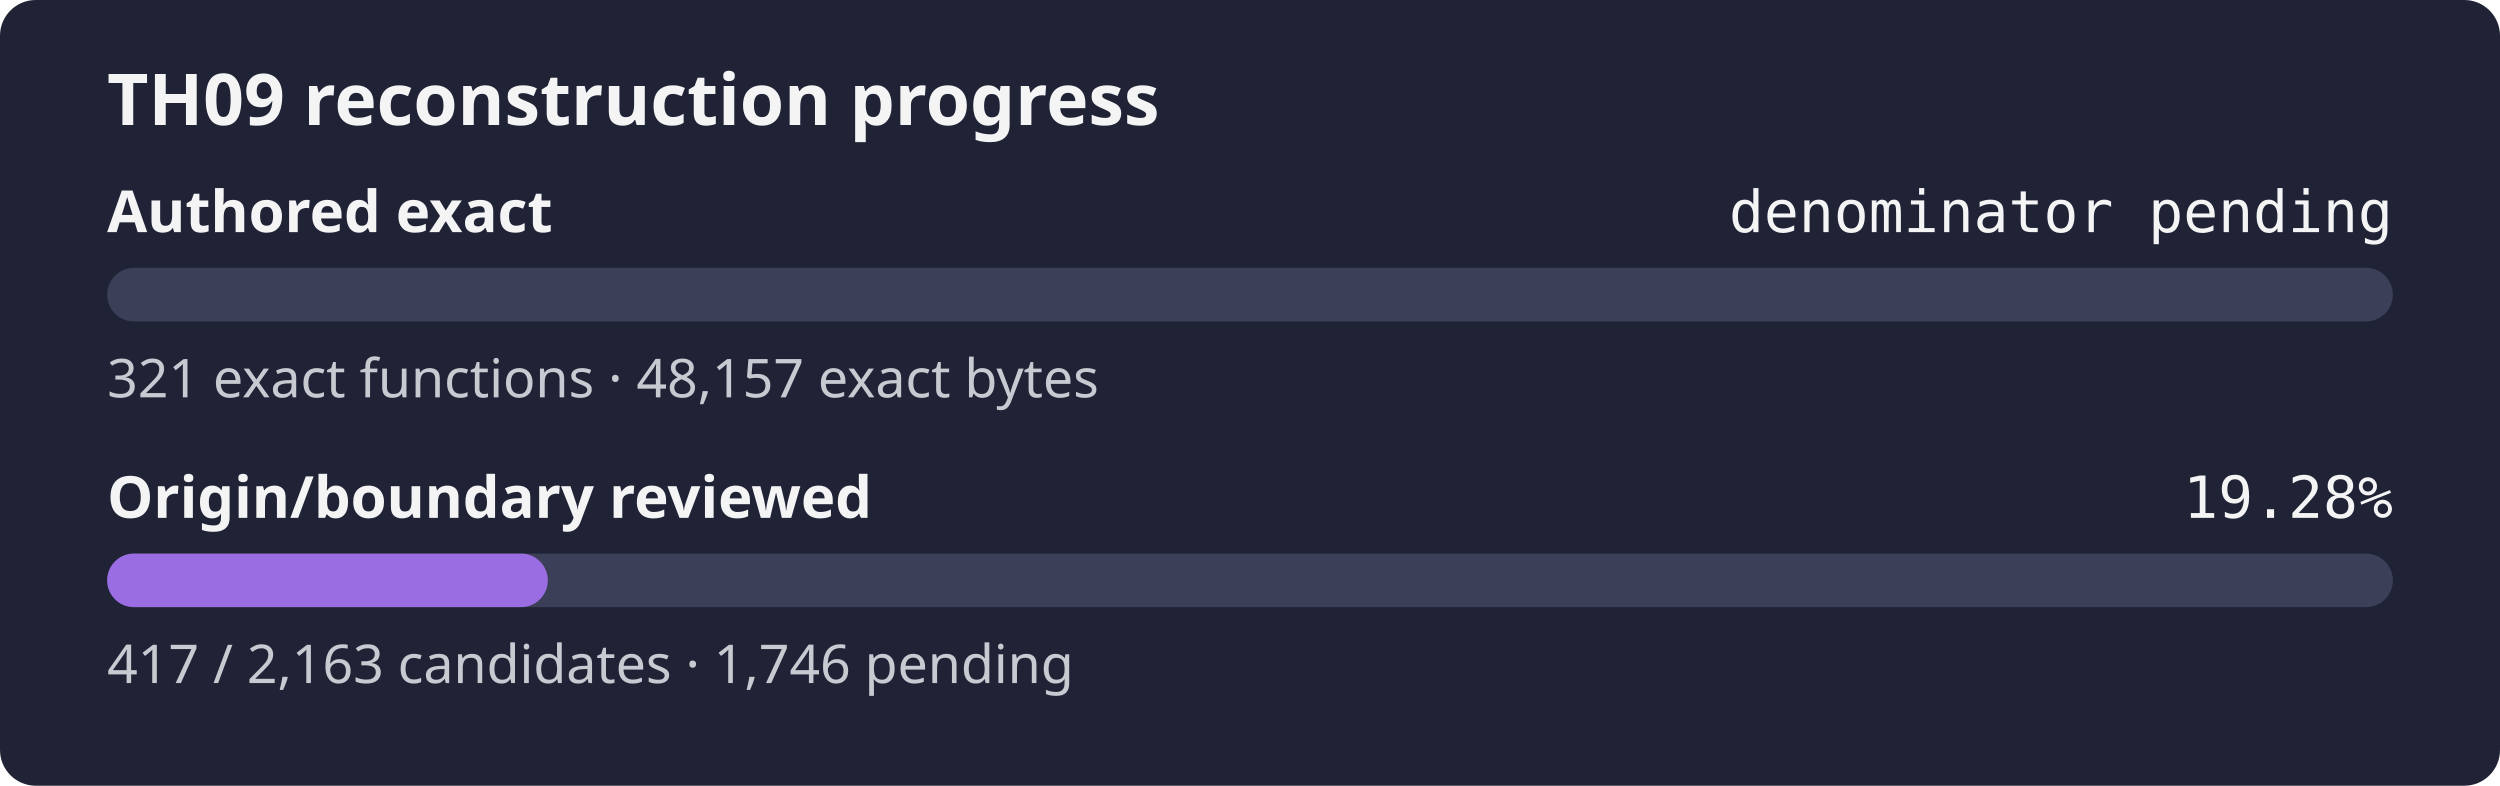
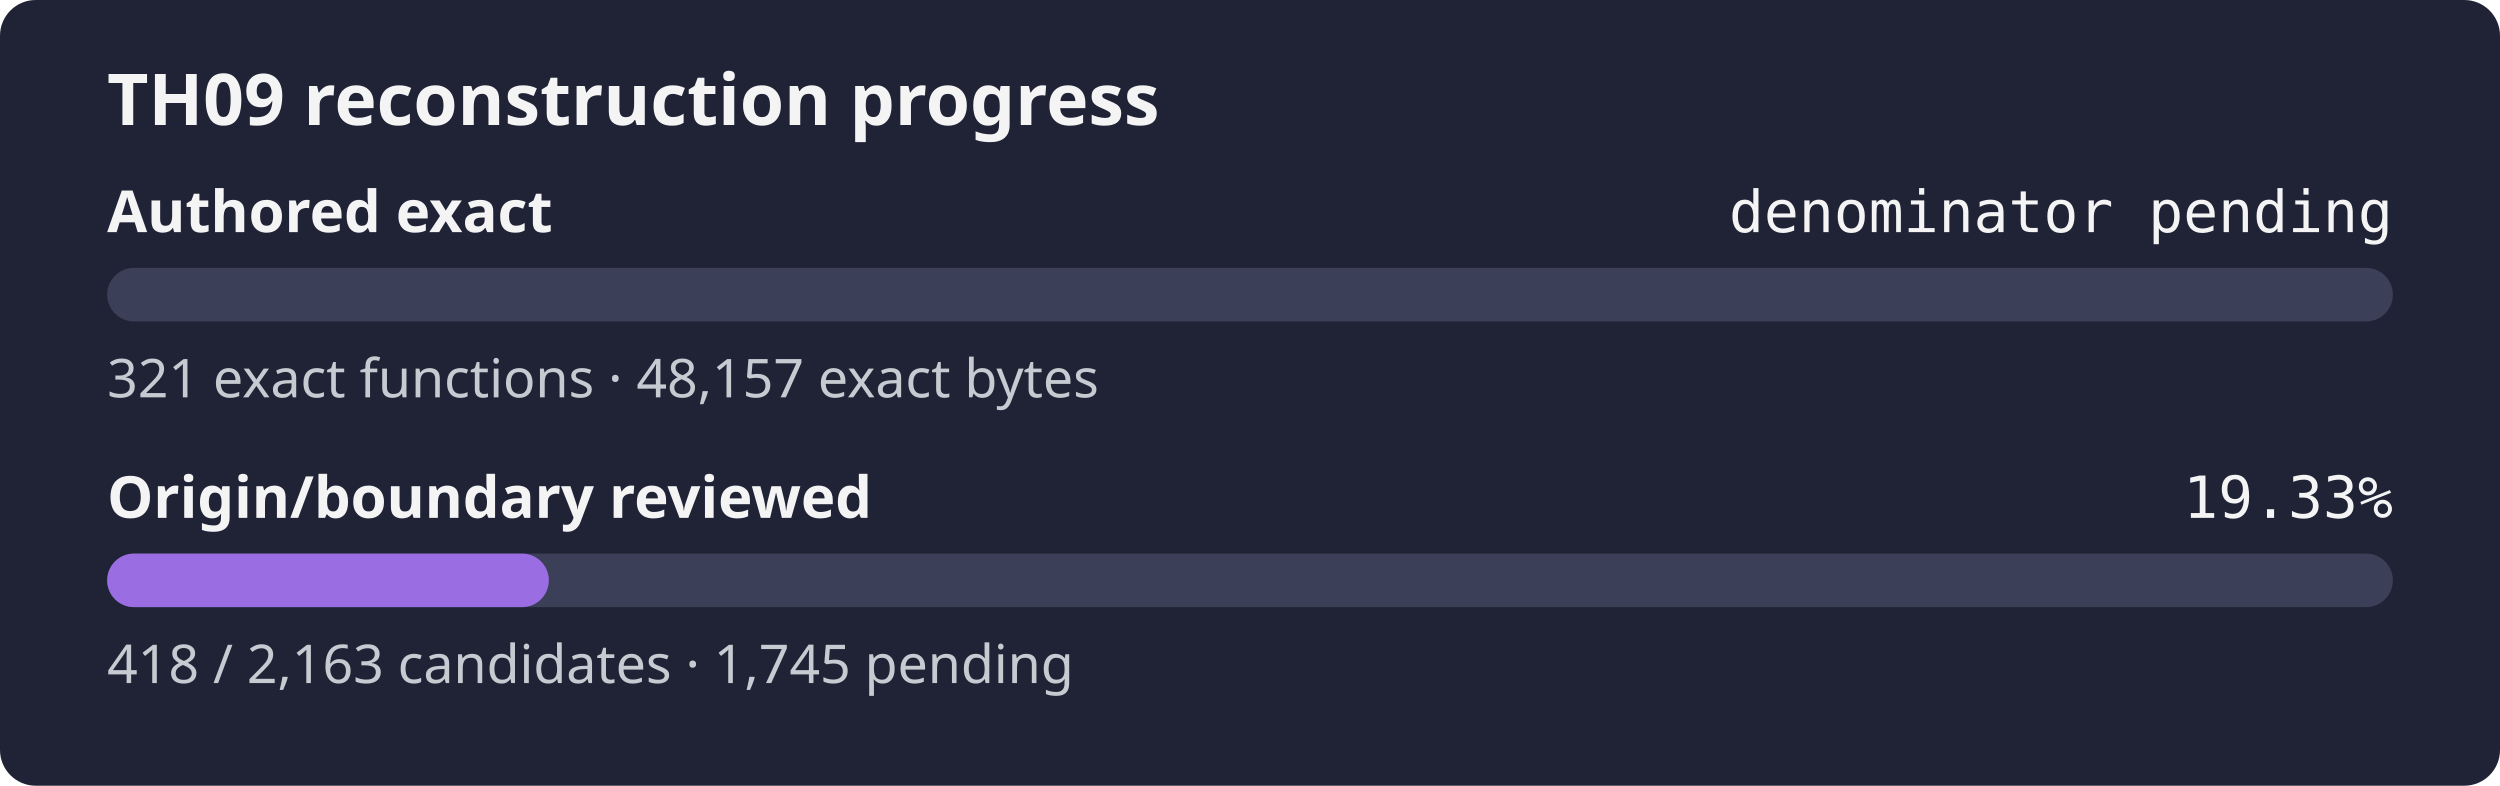
- <svg xmlns="http://www.w3.org/2000/svg" width="560" height="176" role="img" aria-label="TH09 reconstruction progress: authored exact denominator pending, origin review 19.28%">
+ <svg xmlns="http://www.w3.org/2000/svg" width="560" height="176" role="img" aria-label="TH09 reconstruction progress: authored exact denominator pending, origin review 19.33%">
  <rect width="560" height="176" rx="8" fill="#1f2335" />
  <text x="24" y="28" fill="#f4f4f5" font-family="sans-serif" font-size="16" font-weight="600">TH09 reconstruction progress</text>
  <text x="24" y="52" fill="#f4f4f5" font-family="sans-serif" font-size="13" font-weight="600">Authored exact</text>
  <text x="536" y="52" fill="#f4f4f5" text-anchor="end" font-family="monospace" font-size="13">denominator pending</text>
  <rect x="24" y="60" width="512" height="12" rx="6" fill="#3b4058" />
  <rect x="24" y="60" width="0.00" height="12" rx="6" fill="#9b6de3" />
  <text x="24" y="89" fill="#c8cad2" font-family="sans-serif" font-size="12">321 exact functions · 48,157 exact bytes</text>
  <text x="24" y="116" fill="#f4f4f5" font-family="sans-serif" font-size="13" font-weight="600">Origin/boundary reviewed</text>
-   <text x="536" y="116" fill="#f4f4f5" text-anchor="end" font-family="monospace" font-size="13">19.28%</text>
+   <text x="536" y="116" fill="#f4f4f5" text-anchor="end" font-family="monospace" font-size="13">19.33%</text>
  <rect x="24" y="124" width="512" height="12" rx="6" fill="#3b4058" />
-   <rect x="24" y="124" width="98.71" height="12" rx="6" fill="#9b6de3" />
-   <text x="24" y="153" fill="#c8cad2" font-family="sans-serif" font-size="12">417 / 2,163 candidates · 1,746 pending</text>
+   <rect x="24" y="124" width="98.94" height="12" rx="6" fill="#9b6de3" />
+   <text x="24" y="153" fill="#c8cad2" font-family="sans-serif" font-size="12">418 / 2,163 candidates · 1,745 pending</text>
</svg>
